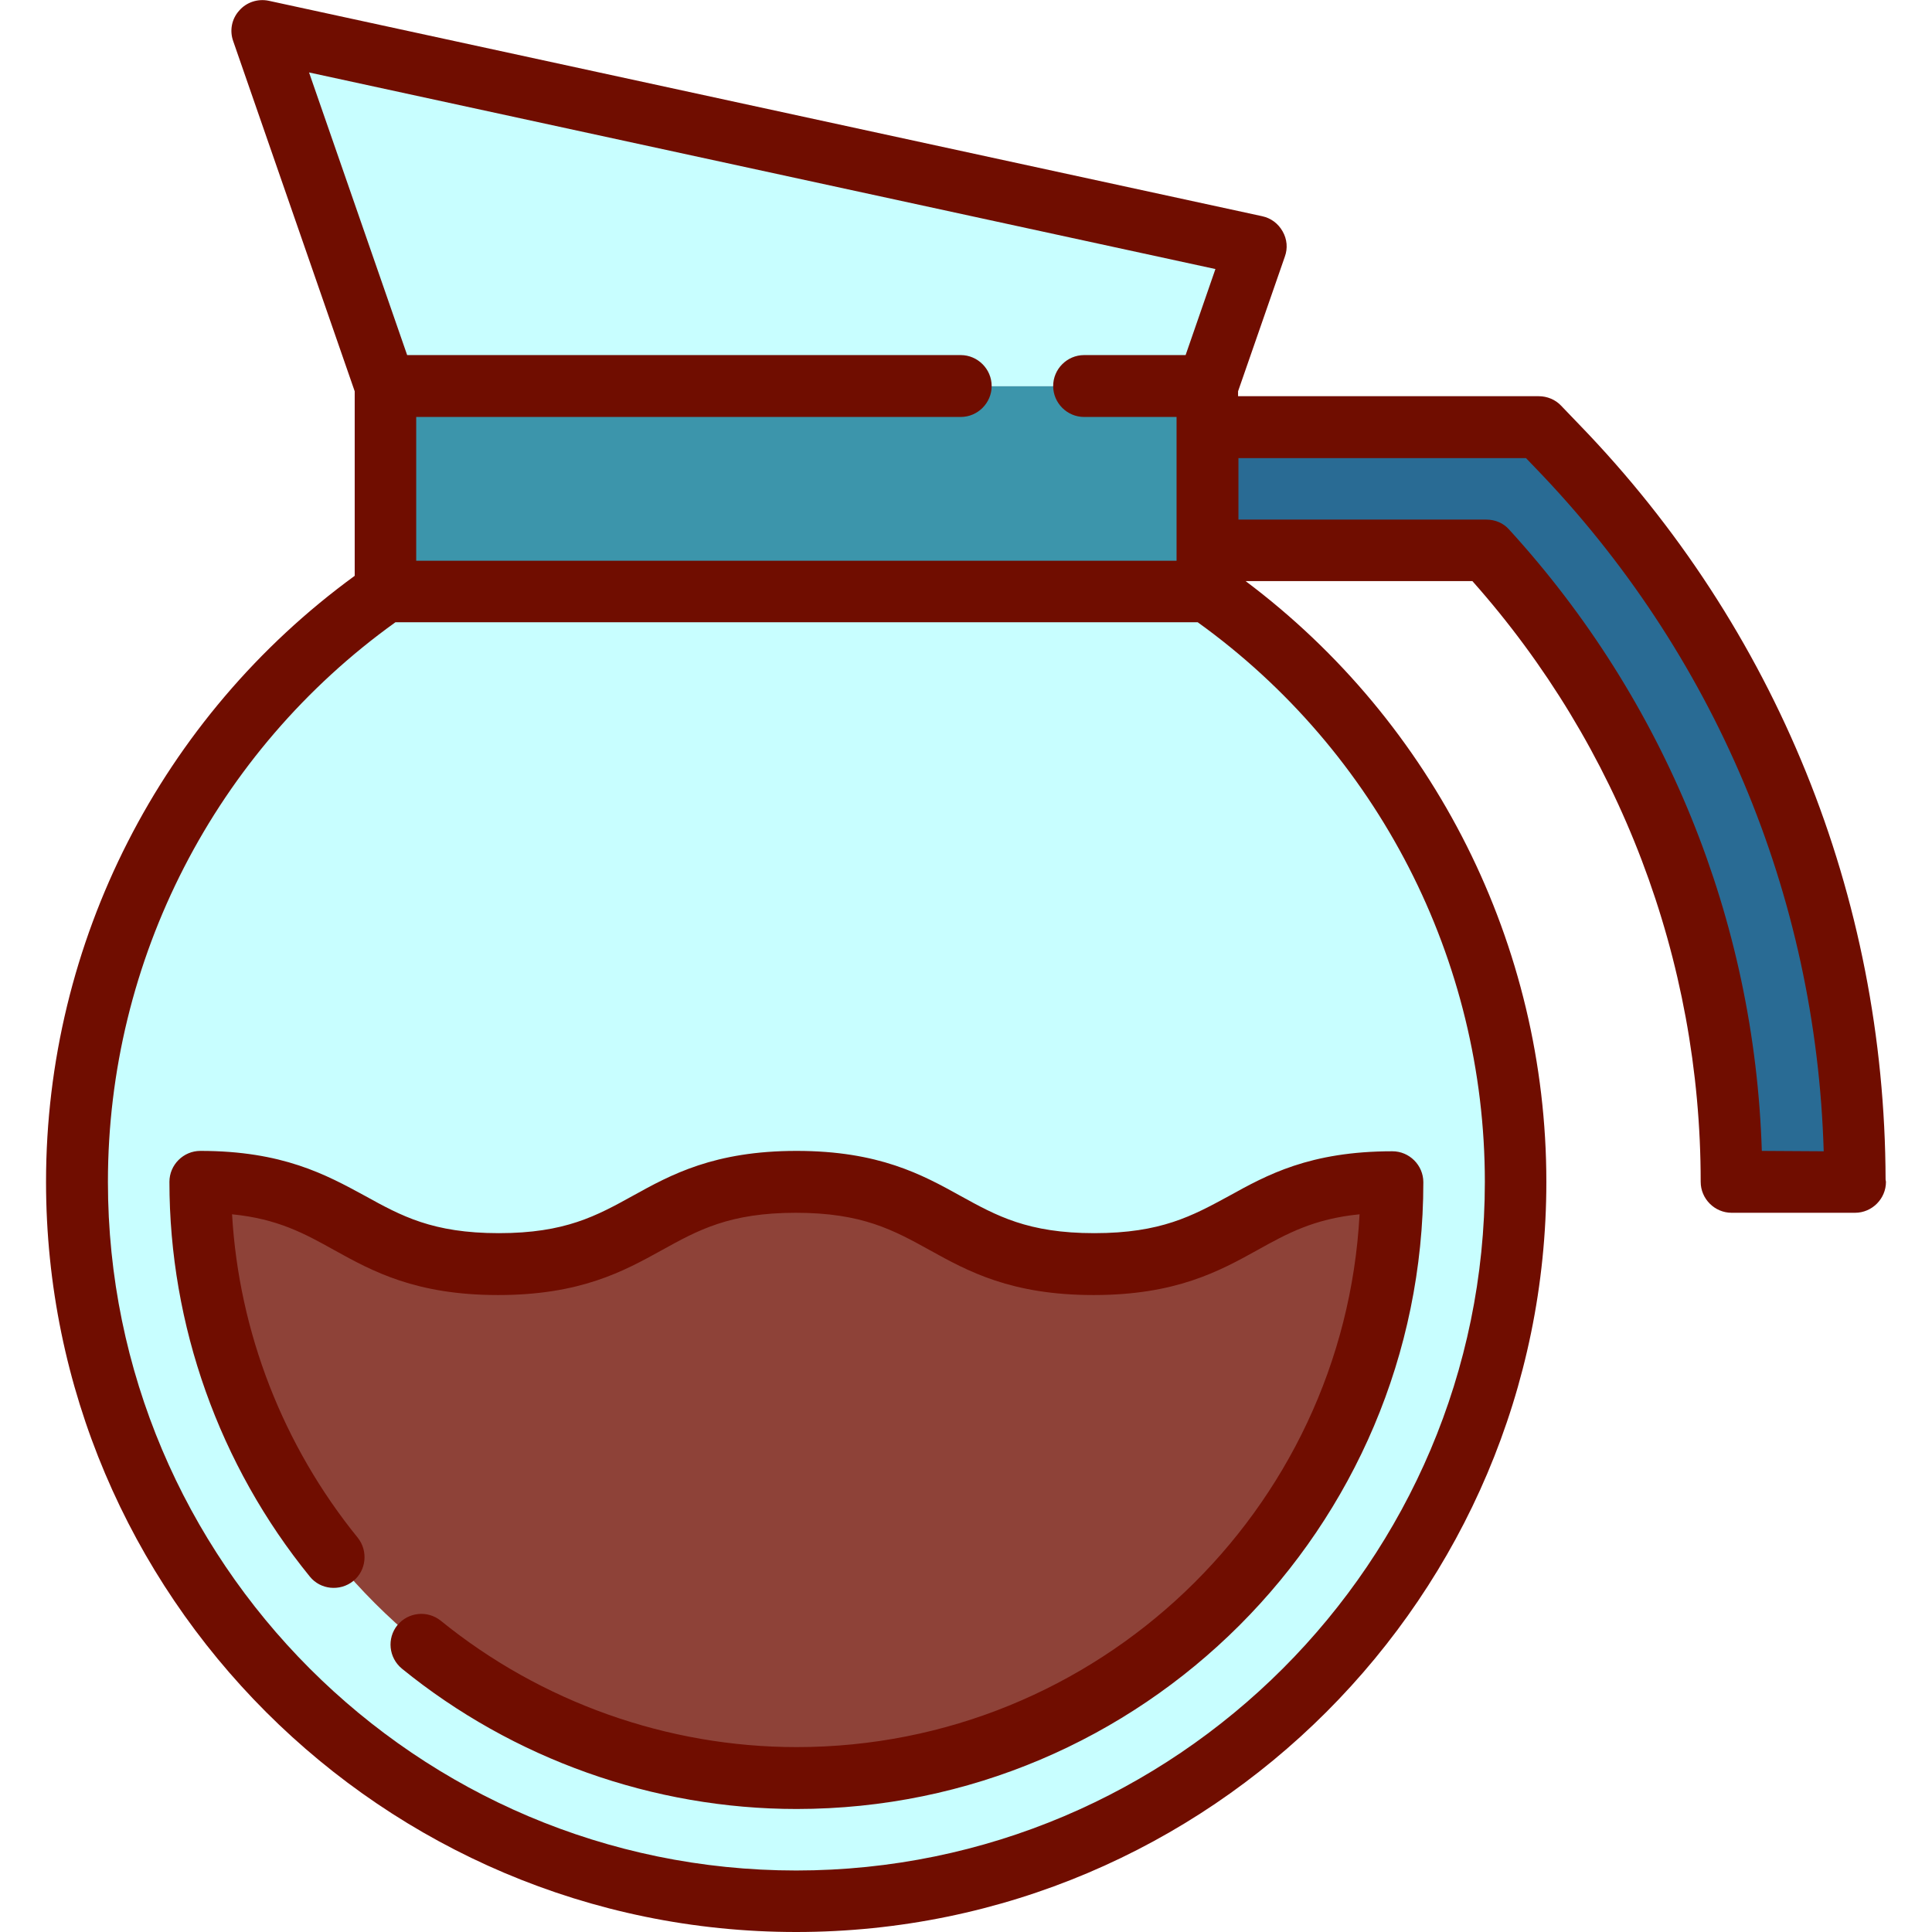
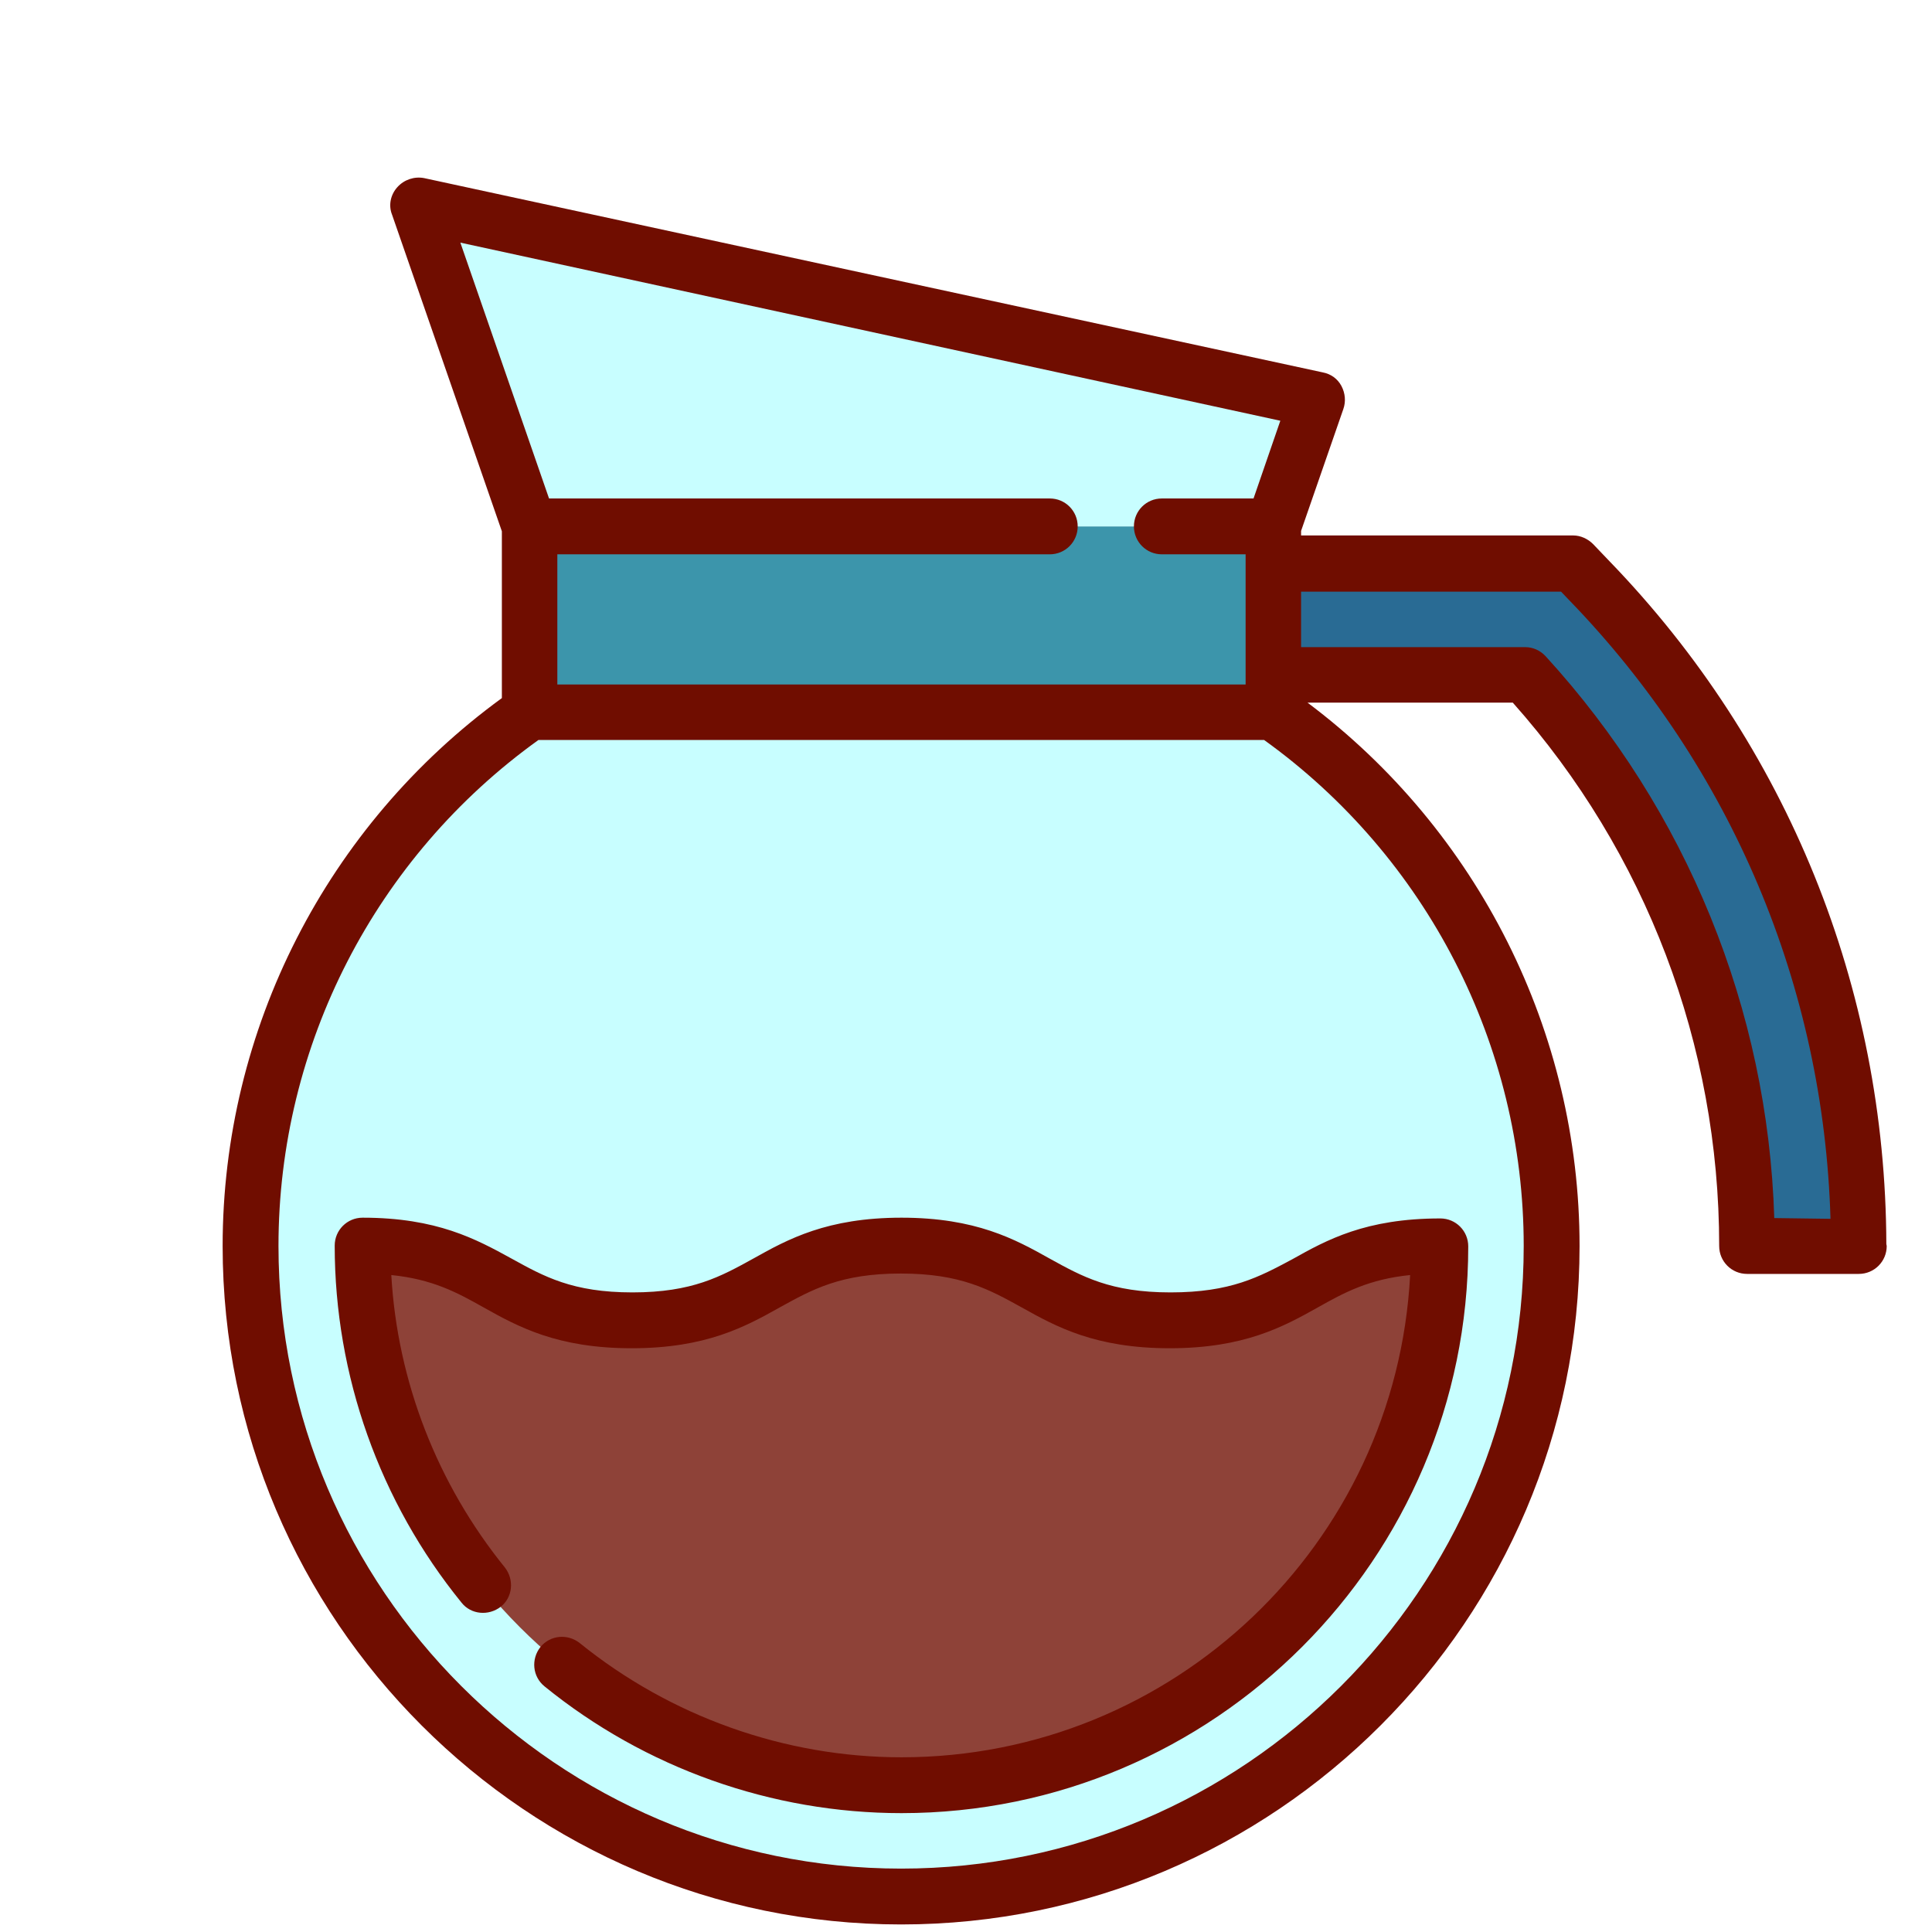
<svg xmlns="http://www.w3.org/2000/svg" viewBox="0 0 512 512" xml:space="preserve">
-   <path d="M491.6 313.2h-32.7c0-62.4-23-121.5-65-167.3H320v-32.7h87.8l4.8 5c50.9 52.5 79 121.8 79 195z" fill="#296b94" />
-   <path d="M102.1 102.3H320v54.5H102.1z" fill="#3c95ab" />
-   <path d="m69.4 8.2 32.7 94.1H320l12.8-37zM320 156.7c49.4 34.5 81.7 91.7 81.7 156.5 0 105.3-85.4 190.6-190.6 190.6S20.4 418.5 20.4 313.2c0-64.8 32.3-122 81.7-156.5H320zm49 156.5c-39.5 0-39.5 21.8-79 21.8s-39.5-21.8-79-21.8-39.5 21.8-79 21.8-39.5-21.8-79-21.8c0 87.1 70.9 158 158 158s158-70.9 158-158z" fill="#c8feff" />
-   <path d="M290 335c39.5 0 39.5-21.8 79-21.8 0 87.1-70.9 158-158 158s-158-70.9-158-158c39.5 0 39.5 21.8 79 21.8s39.5-21.8 79-21.8 39.6 21.8 79 21.8z" fill="#8e4238" />
-   <path d="M499.7 312.6c-.2-75.1-29-146.2-81.2-200.1l-4.8-5c-1.5-1.6-3.7-2.5-5.9-2.5h-79.7v-1.3L340.5 68c.8-2.2.6-4.6-.6-6.7s-3.1-3.5-5.4-4L71.2.2c-2.9-.6-5.9.4-7.8 2.6-2 2.2-2.6 5.3-1.6 8.1L94 103.7v48.9C42.7 190 12.2 249.7 12.2 313.2 12.2 422.8 101.4 512 211 512s198.8-89.2 198.8-198.8c0-62.7-29.7-121.7-79.7-159.2h60.1c39 43.9 60.5 100.3 60.5 159.2 0 4.5 3.7 8.2 8.2 8.2h32.7c4.5 0 8.2-3.7 8.2-8.2 0-.2-.1-.4-.1-.6zM322.1 71.3l-7.9 22.8h-26.9c-4.5 0-8.2 3.7-8.2 8.2s3.7 8.2 8.2 8.2h24.5v38.1H110.3v-38.1h144.3c4.5 0 8.2-3.7 8.2-8.2s-3.7-8.2-8.2-8.2H107.9l-26-74.9 240.2 52.1zm71.4 241.9c0 100.6-81.9 182.5-182.5 182.5S28.6 413.8 28.6 313.2c0-58.8 28.4-114 76.2-148.3h212.6c47.7 34.3 76.1 89.5 76.1 148.3zm73.4-8.2c-1.9-61.2-25.6-119.4-67-164.7-1.5-1.7-3.7-2.6-6-2.6h-65.7v-16.3h76.2l2.4 2.5c47.5 49.1 74.5 113.2 76.5 181.2l-16.4-.1z" fill="#700d00" />
-   <path d="M290 326.8c-17.6 0-25.9-4.6-35.5-9.9-10.1-5.6-21.6-11.9-43.4-11.9-21.8 0-33.3 6.3-43.4 11.9-9.6 5.3-17.9 9.9-35.5 9.9s-25.9-4.6-35.5-9.9C86.4 311.3 74.9 305 53.1 305c-4.5 0-8.2 3.7-8.2 8.2 0 38 13.2 75.1 37.2 104.6 2.8 3.5 8 4 11.5 1.2s4-8 1.2-11.5C75 383.1 63.3 353 61.5 321.8c12.1 1.2 19.2 5.1 27.1 9.5 10.1 5.6 21.6 11.9 43.4 11.9 21.8 0 33.3-6.3 43.4-11.9 9.6-5.3 17.9-9.9 35.5-9.9s25.9 4.6 35.5 9.9c10.1 5.6 21.6 11.9 43.4 11.9s33.3-6.3 43.4-11.9c7.9-4.4 15-8.3 27.1-9.5-4.2 78.6-69.5 141.2-149.2 141.2-34.2 0-67.7-11.9-94.3-33.5-3.5-2.8-8.6-2.3-11.5 1.2-2.8 3.5-2.3 8.6 1.2 11.5 29.5 24 66.7 37.2 104.6 37.2 91.6 0 166.1-74.5 166.1-166.1 0-4.5-3.7-8.2-8.2-8.2-21.9 0-33.3 6.3-43.4 11.9-9.6 5.2-17.9 9.8-35.6 9.8z" fill="#700d00" />
+   <path d="M492.5 330.2H463c0-56.4-20.8-109.9-58.8-151.3h-66.8v-29.6h79.4l4.3 4.5c46 47.5 71.4 110.2 71.4 176.4z" fill="#296b94" />
+   <path d="M140.3 139.5h197.1v49.3H140.3v-49.3z" fill="#3c95ab" />
+   <path d="m110.7 54.4 29.6 85.1h197.1L349 106 110.7 54.4zm226.7 134.3c44.7 31.2 73.9 82.9 73.9 141.5 0 95.2-77.2 172.4-172.4 172.4S66.4 425.4 66.4 330.2c0-58.6 29.2-110.3 73.9-141.5h197.1zm44.3 141.5c-35.7 0-35.7 19.7-71.4 19.7s-35.7-19.7-71.4-19.7-35.7 19.7-71.4 19.7-35.7-19.7-71.4-19.7c0 78.8 64.1 142.9 142.9 142.9S381.7 409 381.7 330.2z" fill="#c8feff" />
+   <path d="M310.2 349.9c35.7 0 35.7-19.7 71.4-19.7 0 78.8-64.1 142.9-142.9 142.9S95.9 409 95.9 330.2c35.7 0 35.7 19.7 71.4 19.7s35.7-19.7 71.4-19.7 35.9 19.7 71.5 19.7z" fill="#8e4238" />
+   <path d="M499.9 329.7c-.2-67.9-26.2-132.2-73.4-181l-4.3-4.5c-1.4-1.4-3.3-2.3-5.3-2.3h-72.1v-1.2l11.2-32.3c.7-2 .5-4.2-.5-6.1s-2.8-3.2-4.9-3.6L112.4 47.2c-2.6-.5-5.3.4-7.1 2.4-1.8 2-2.4 4.8-1.4 7.3l29.1 83.9V185c-46.4 33.8-74 87.8-74 145.2C59 429.3 139.7 510 238.8 510s179.8-80.7 179.8-179.8c0-56.7-26.9-110.1-72.1-144h54.4c35.3 39.7 54.7 90.7 54.7 144 0 4.1 3.3 7.4 7.4 7.4h29.6c4.1 0 7.4-3.3 7.4-7.4 0-.2-.1-.3-.1-.5zM339.3 111.5l-7.1 20.6h-24.3c-4.1 0-7.4 3.3-7.4 7.4s3.3 7.4 7.4 7.4h22.2v34.5H147.7v-34.5h130.5c4.1 0 7.4-3.3 7.4-7.4 0-4.1-3.3-7.4-7.4-7.4H145.5L122 64.3l217.3 47.2zm64.5 218.7c0 91-74.1 165-165 165s-165-74.1-165-165c0-53.2 25.7-103.1 68.9-134.1H335c43.1 31 68.8 80.9 68.8 134.1zm66.4-7.4c-1.7-55.3-23.2-108-60.6-148.9-1.4-1.5-3.3-2.4-5.4-2.4h-59.4v-14.7h68.9l2.2 2.3c43 44.4 67.4 102.4 69.2 163.9l-14.9-.2z" fill="#700d00" />
+   <path d="M310.2 342.5c-15.9 0-23.4-4.2-32.1-9-9.1-5.1-19.5-10.8-39.2-10.8-19.7 0-30.1 5.7-39.2 10.8-8.7 4.8-16.2 9-32.1 9s-23.4-4.2-32.1-9c-9.3-5.1-19.7-10.8-39.4-10.8-4.1 0-7.4 3.3-7.4 7.4 0 34.4 11.9 67.9 33.6 94.6 2.5 3.2 7.2 3.6 10.4 1.1s3.6-7.2 1.1-10.4c-17.9-22.1-28.5-49.3-30.1-77.5 10.9 1.1 17.4 4.6 24.5 8.6 9.1 5.1 19.5 10.8 39.2 10.8s30.1-5.7 39.2-10.8c8.7-4.8 16.2-9 32.1-9s23.4 4.2 32.1 9c9.1 5.1 19.5 10.8 39.2 10.8s30.1-5.7 39.2-10.8c7.1-4 13.6-7.5 24.5-8.6-3.7 71.2-62.7 127.8-134.8 127.8-30.9 0-61.2-10.8-85.3-30.3-3.2-2.5-7.8-2.1-10.4 1.1-2.5 3.2-2.1 7.8 1.1 10.4 26.7 21.7 60.3 33.6 94.6 33.6 82.8 0 150.2-67.4 150.2-150.2 0-4.1-3.3-7.4-7.4-7.4-19.8 0-30.1 5.7-39.2 10.8-8.8 4.7-16.3 8.8-32.3 8.8z" fill="#700d00" />
</svg>
